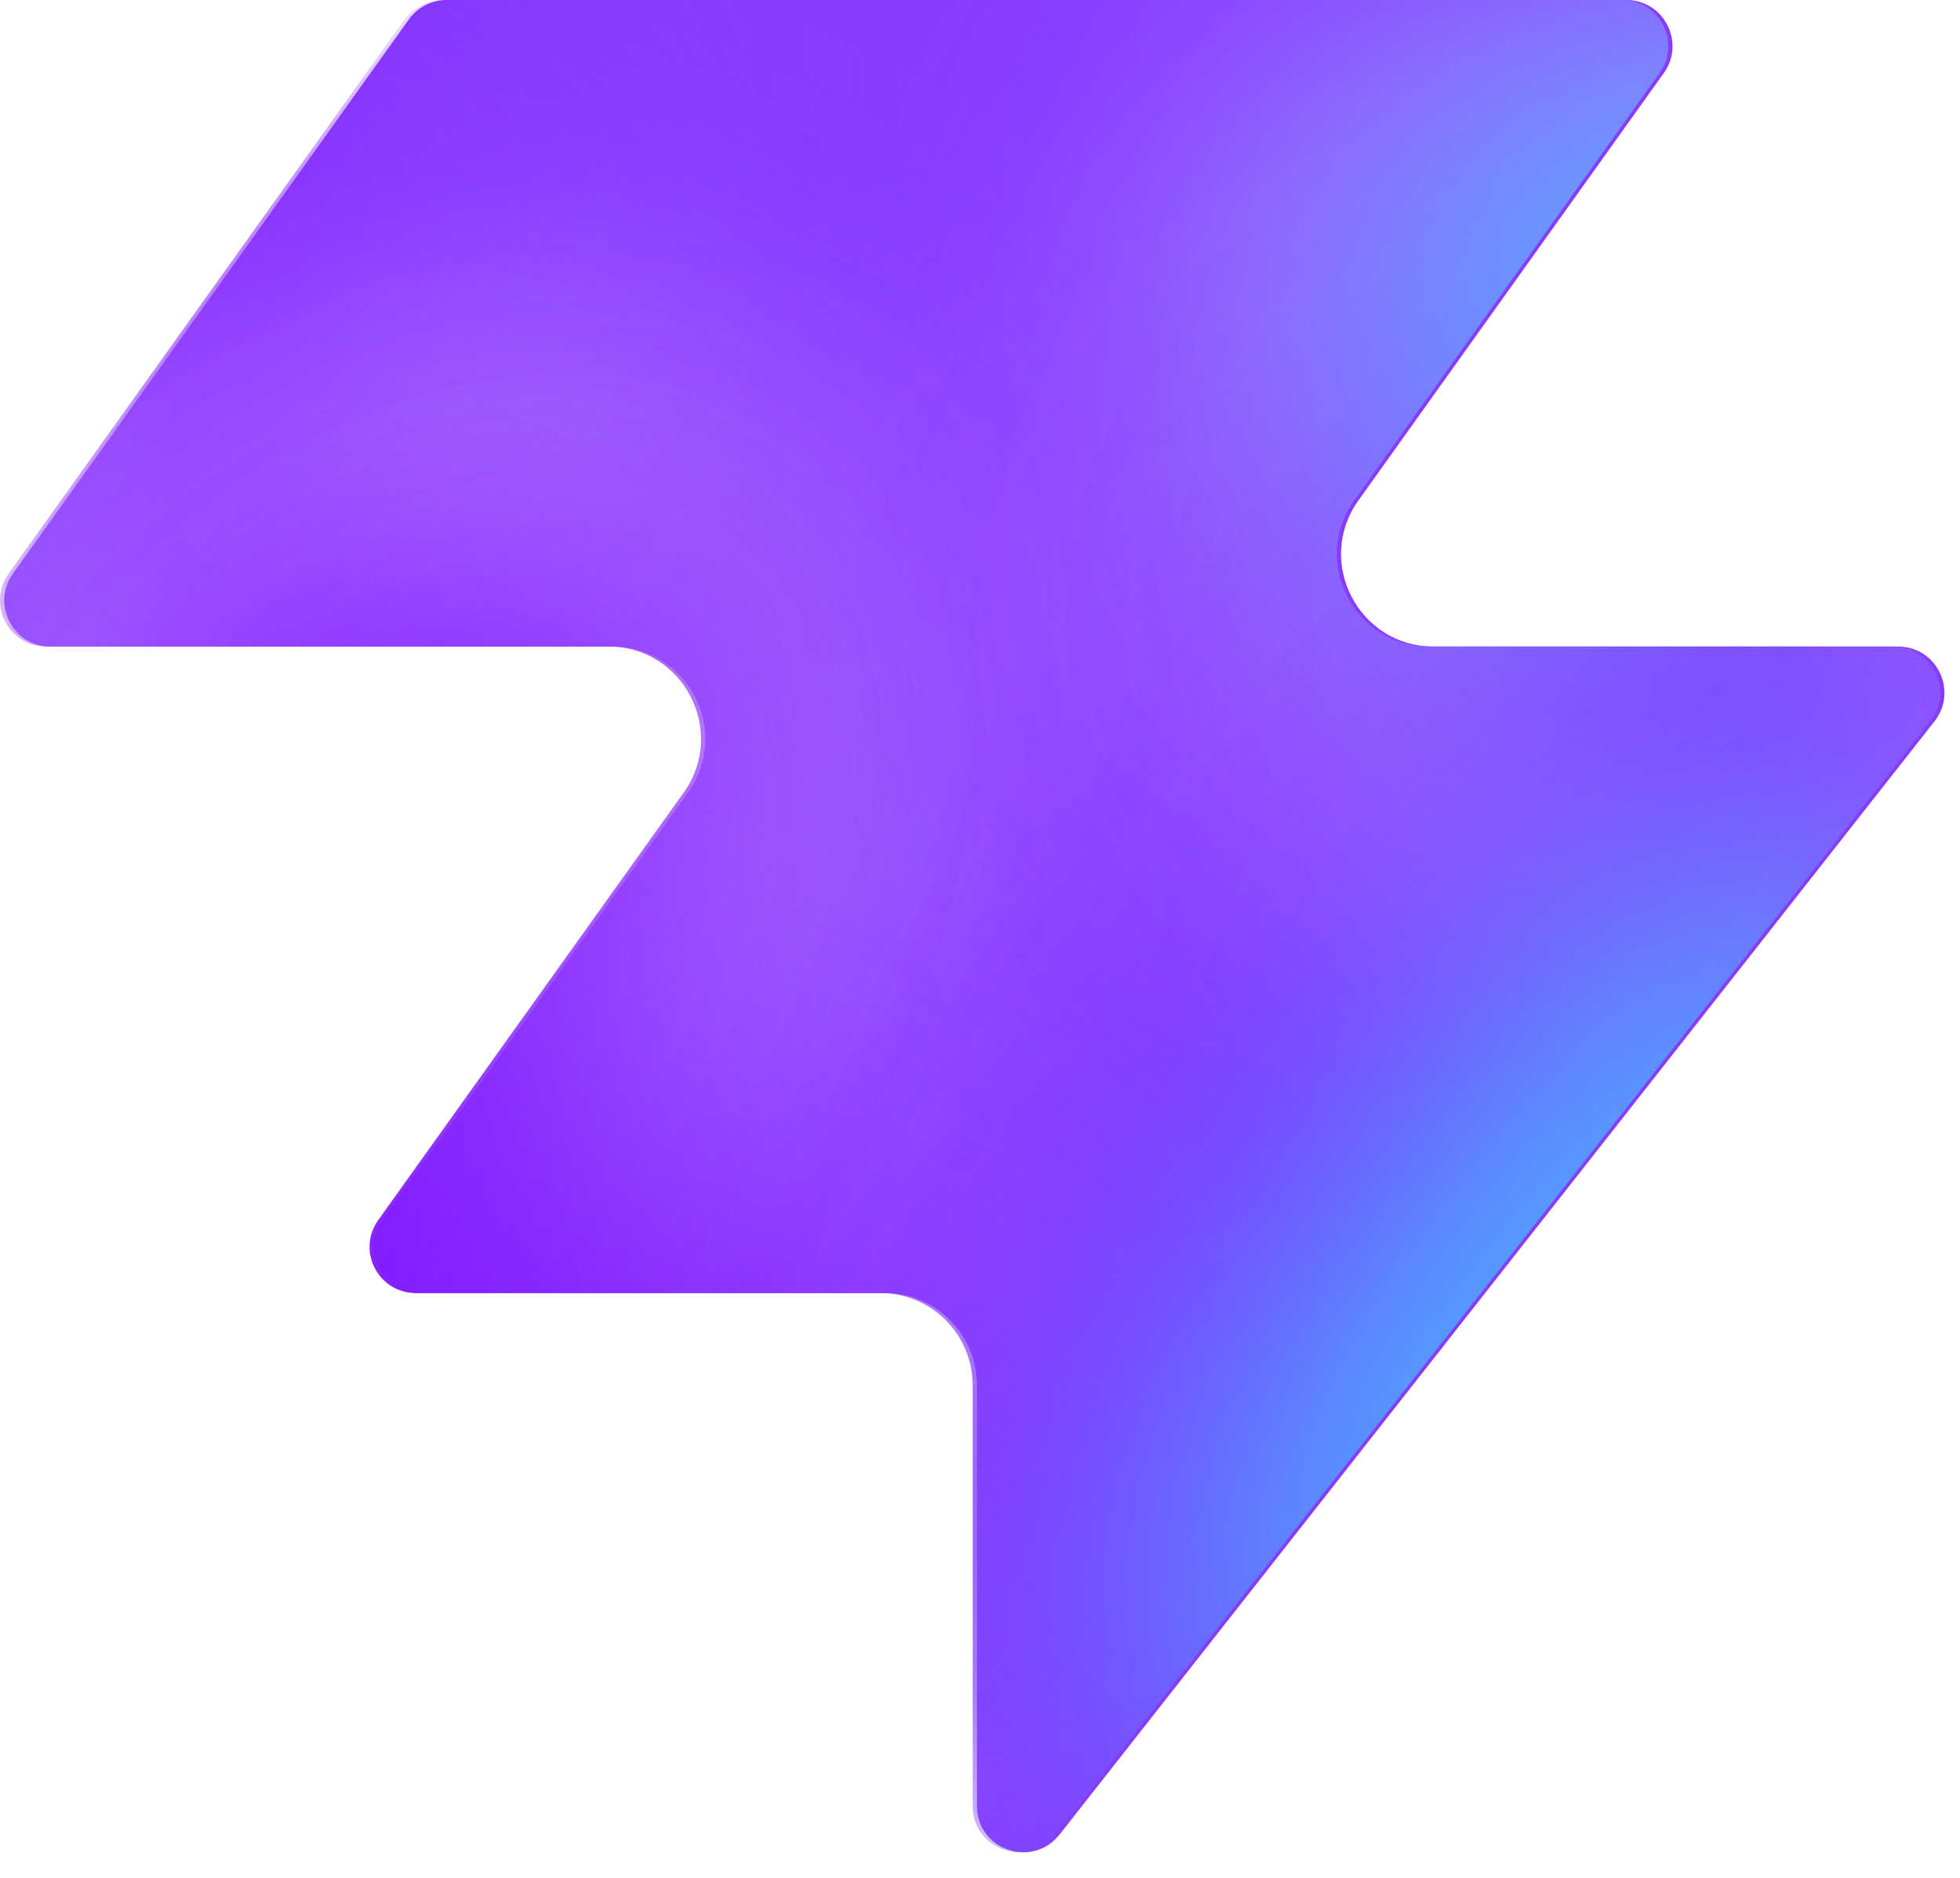
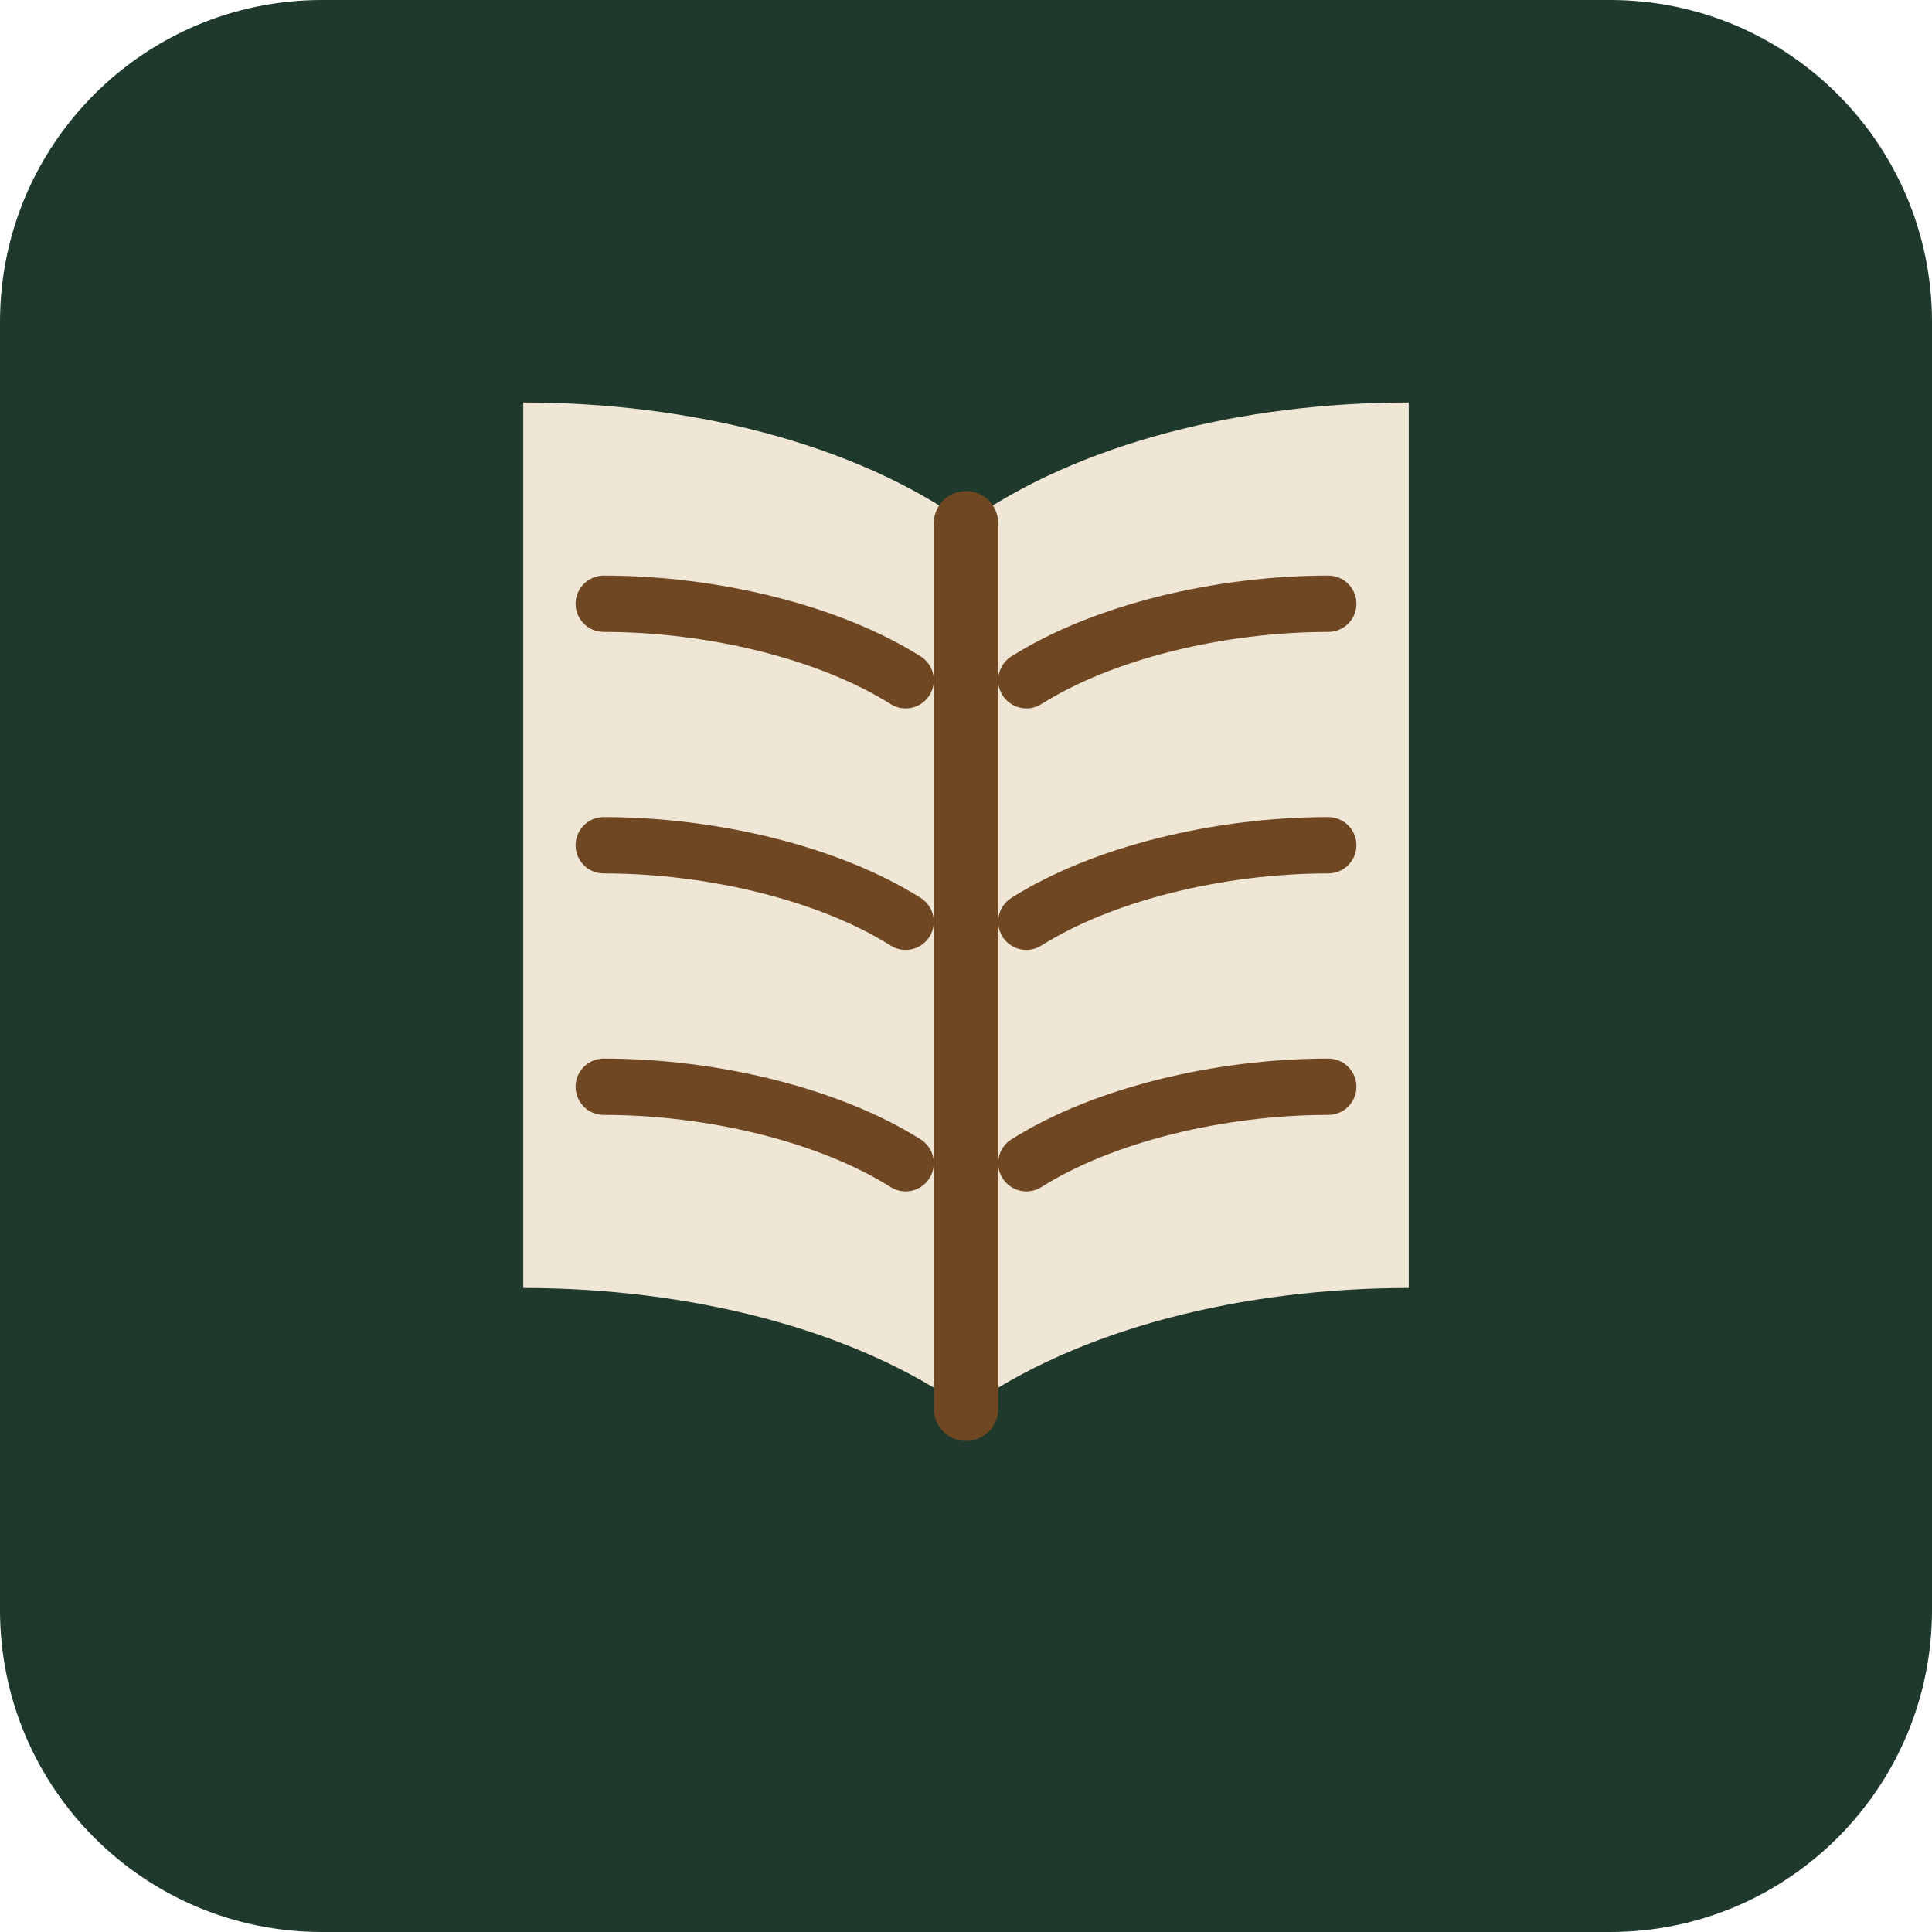
- <svg xmlns="http://www.w3.org/2000/svg" width="48" height="46" fill="none" viewBox="0 0 48 46">
-   <path fill="#863bff" d="M25.946 44.938c-.664.845-2.021.375-2.021-.698V33.937a2.26 2.26 0 0 0-2.262-2.262H10.287c-.92 0-1.456-1.04-.92-1.788l7.48-10.471c1.07-1.497 0-3.578-1.842-3.578H1.237c-.92 0-1.456-1.04-.92-1.788L10.013.474c.214-.297.556-.474.92-.474h28.894c.92 0 1.456 1.04.92 1.788l-7.48 10.471c-1.07 1.498 0 3.579 1.842 3.579h11.377c.943 0 1.473 1.088.89 1.83L25.947 44.94z" style="fill:#863bff;fill:color(display-p3 .525 .23 1);fill-opacity:1" />
-   <mask id="a" width="48" height="46" x="0" y="0" maskUnits="userSpaceOnUse" style="mask-type:alpha">
-     <path fill="#000" d="M25.842 44.938c-.664.844-2.021.375-2.021-.698V33.937a2.26 2.26 0 0 0-2.262-2.262H10.183c-.92 0-1.456-1.04-.92-1.788l7.48-10.471c1.07-1.498 0-3.579-1.842-3.579H1.133c-.92 0-1.456-1.04-.92-1.787L9.91.473c.214-.297.556-.474.92-.474h28.894c.92 0 1.456 1.04.92 1.788l-7.48 10.471c-1.07 1.498 0 3.578 1.842 3.578h11.377c.943 0 1.473 1.088.89 1.832L25.843 44.94z" style="fill:#000;fill-opacity:1" />
-   </mask>
-   <g mask="url(#a)">
-     <g filter="url(#b)">
-       <ellipse cx="5.508" cy="14.704" fill="#ede6ff" rx="5.508" ry="14.704" style="fill:#ede6ff;fill:color(display-p3 .927 .903 1);fill-opacity:1" transform="matrix(.00324 1 1 -.00324 -4.47 31.516)" />
-     </g>
-     <g filter="url(#c)">
-       <ellipse cx="10.399" cy="29.851" fill="#ede6ff" rx="10.399" ry="29.851" style="fill:#ede6ff;fill:color(display-p3 .927 .903 1);fill-opacity:1" transform="matrix(.00324 1 1 -.00324 -39.328 7.883)" />
-     </g>
-     <g filter="url(#d)">
-       <ellipse cx="5.508" cy="30.487" fill="#7e14ff" rx="5.508" ry="30.487" style="fill:#7e14ff;fill:color(display-p3 .492 .077 1);fill-opacity:1" transform="rotate(89.814 -25.913 -14.639)scale(1 -1)" />
-     </g>
-     <g filter="url(#e)">
-       <ellipse cx="5.508" cy="30.599" fill="#7e14ff" rx="5.508" ry="30.599" style="fill:#7e14ff;fill:color(display-p3 .492 .077 1);fill-opacity:1" transform="rotate(89.814 -32.644 -3.334)scale(1 -1)" />
-     </g>
-     <g filter="url(#f)">
-       <ellipse cx="5.508" cy="30.599" fill="#7e14ff" rx="5.508" ry="30.599" style="fill:#7e14ff;fill:color(display-p3 .492 .077 1);fill-opacity:1" transform="matrix(.00324 1 1 -.00324 -34.34 30.47)" />
-     </g>
-     <g filter="url(#g)">
-       <ellipse cx="14.072" cy="22.078" fill="#ede6ff" rx="14.072" ry="22.078" style="fill:#ede6ff;fill:color(display-p3 .927 .903 1);fill-opacity:1" transform="rotate(93.35 24.506 48.493)scale(-1 1)" />
-     </g>
-     <g filter="url(#h)">
-       <ellipse cx="3.47" cy="21.501" fill="#7e14ff" rx="3.47" ry="21.501" style="fill:#7e14ff;fill:color(display-p3 .492 .077 1);fill-opacity:1" transform="rotate(89.009 28.708 47.59)scale(-1 1)" />
-     </g>
-     <g filter="url(#i)">
-       <ellipse cx="3.47" cy="21.501" fill="#7e14ff" rx="3.47" ry="21.501" style="fill:#7e14ff;fill:color(display-p3 .492 .077 1);fill-opacity:1" transform="rotate(89.009 28.708 47.59)scale(-1 1)" />
-     </g>
-     <g filter="url(#j)">
-       <ellipse cx=".387" cy="8.972" fill="#7e14ff" rx="4.407" ry="29.108" style="fill:#7e14ff;fill:color(display-p3 .492 .077 1);fill-opacity:1" transform="rotate(39.51 .387 8.972)" />
-     </g>
-     <g filter="url(#k)">
-       <ellipse cx="47.523" cy="-6.092" fill="#7e14ff" rx="4.407" ry="29.108" style="fill:#7e14ff;fill:color(display-p3 .492 .077 1);fill-opacity:1" transform="rotate(37.892 47.523 -6.092)" />
-     </g>
-     <g filter="url(#l)">
-       <ellipse cx="41.412" cy="6.333" fill="#47bfff" rx="5.971" ry="9.665" style="fill:#47bfff;fill:color(display-p3 .28 .748 1);fill-opacity:1" transform="rotate(37.892 41.412 6.333)" />
-     </g>
-     <g filter="url(#m)">
-       <ellipse cx="-1.879" cy="38.332" fill="#7e14ff" rx="4.407" ry="29.108" style="fill:#7e14ff;fill:color(display-p3 .492 .077 1);fill-opacity:1" transform="rotate(37.892 -1.88 38.332)" />
-     </g>
-     <g filter="url(#n)">
-       <ellipse cx="-1.879" cy="38.332" fill="#7e14ff" rx="4.407" ry="29.108" style="fill:#7e14ff;fill:color(display-p3 .492 .077 1);fill-opacity:1" transform="rotate(37.892 -1.88 38.332)" />
-     </g>
-     <g filter="url(#o)">
-       <ellipse cx="35.651" cy="29.907" fill="#7e14ff" rx="4.407" ry="29.108" style="fill:#7e14ff;fill:color(display-p3 .492 .077 1);fill-opacity:1" transform="rotate(37.892 35.651 29.907)" />
-     </g>
-     <g filter="url(#p)">
-       <ellipse cx="38.418" cy="32.4" fill="#47bfff" rx="5.971" ry="15.297" style="fill:#47bfff;fill:color(display-p3 .28 .748 1);fill-opacity:1" transform="rotate(37.892 38.418 32.4)" />
-     </g>
-   </g>
-   <defs>
-     <filter id="b" width="60.045" height="41.654" x="-19.77" y="16.149" color-interpolation-filters="sRGB" filterUnits="userSpaceOnUse">
-       <feFlood flood-opacity="0" result="BackgroundImageFix" />
-       <feBlend in="SourceGraphic" in2="BackgroundImageFix" result="shape" />
-       <feGaussianBlur result="effect1_foregroundBlur_2002_17158" stdDeviation="7.659" />
-     </filter>
-     <filter id="c" width="90.34" height="51.437" x="-54.613" y="-7.533" color-interpolation-filters="sRGB" filterUnits="userSpaceOnUse">
-       <feFlood flood-opacity="0" result="BackgroundImageFix" />
-       <feBlend in="SourceGraphic" in2="BackgroundImageFix" result="shape" />
-       <feGaussianBlur result="effect1_foregroundBlur_2002_17158" stdDeviation="7.659" />
-     </filter>
-     <filter id="d" width="79.355" height="29.4" x="-49.64" y="2.03" color-interpolation-filters="sRGB" filterUnits="userSpaceOnUse">
-       <feFlood flood-opacity="0" result="BackgroundImageFix" />
-       <feBlend in="SourceGraphic" in2="BackgroundImageFix" result="shape" />
-       <feGaussianBlur result="effect1_foregroundBlur_2002_17158" stdDeviation="4.596" />
-     </filter>
-     <filter id="e" width="79.579" height="29.4" x="-45.045" y="20.029" color-interpolation-filters="sRGB" filterUnits="userSpaceOnUse">
-       <feFlood flood-opacity="0" result="BackgroundImageFix" />
-       <feBlend in="SourceGraphic" in2="BackgroundImageFix" result="shape" />
-       <feGaussianBlur result="effect1_foregroundBlur_2002_17158" stdDeviation="4.596" />
-     </filter>
-     <filter id="f" width="79.579" height="29.4" x="-43.513" y="21.178" color-interpolation-filters="sRGB" filterUnits="userSpaceOnUse">
-       <feFlood flood-opacity="0" result="BackgroundImageFix" />
-       <feBlend in="SourceGraphic" in2="BackgroundImageFix" result="shape" />
-       <feGaussianBlur result="effect1_foregroundBlur_2002_17158" stdDeviation="4.596" />
-     </filter>
-     <filter id="g" width="74.749" height="58.852" x="15.756" y="-17.901" color-interpolation-filters="sRGB" filterUnits="userSpaceOnUse">
-       <feFlood flood-opacity="0" result="BackgroundImageFix" />
-       <feBlend in="SourceGraphic" in2="BackgroundImageFix" result="shape" />
-       <feGaussianBlur result="effect1_foregroundBlur_2002_17158" stdDeviation="7.659" />
-     </filter>
-     <filter id="h" width="61.377" height="25.362" x="23.548" y="2.284" color-interpolation-filters="sRGB" filterUnits="userSpaceOnUse">
-       <feFlood flood-opacity="0" result="BackgroundImageFix" />
-       <feBlend in="SourceGraphic" in2="BackgroundImageFix" result="shape" />
-       <feGaussianBlur result="effect1_foregroundBlur_2002_17158" stdDeviation="4.596" />
-     </filter>
-     <filter id="i" width="61.377" height="25.362" x="23.548" y="2.284" color-interpolation-filters="sRGB" filterUnits="userSpaceOnUse">
-       <feFlood flood-opacity="0" result="BackgroundImageFix" />
-       <feBlend in="SourceGraphic" in2="BackgroundImageFix" result="shape" />
-       <feGaussianBlur result="effect1_foregroundBlur_2002_17158" stdDeviation="4.596" />
-     </filter>
-     <filter id="j" width="56.045" height="63.649" x="-27.636" y="-22.853" color-interpolation-filters="sRGB" filterUnits="userSpaceOnUse">
-       <feFlood flood-opacity="0" result="BackgroundImageFix" />
-       <feBlend in="SourceGraphic" in2="BackgroundImageFix" result="shape" />
-       <feGaussianBlur result="effect1_foregroundBlur_2002_17158" stdDeviation="4.596" />
-     </filter>
-     <filter id="k" width="54.814" height="64.646" x="20.116" y="-38.415" color-interpolation-filters="sRGB" filterUnits="userSpaceOnUse">
-       <feFlood flood-opacity="0" result="BackgroundImageFix" />
-       <feBlend in="SourceGraphic" in2="BackgroundImageFix" result="shape" />
-       <feGaussianBlur result="effect1_foregroundBlur_2002_17158" stdDeviation="4.596" />
-     </filter>
-     <filter id="l" width="33.541" height="35.313" x="24.641" y="-11.323" color-interpolation-filters="sRGB" filterUnits="userSpaceOnUse">
-       <feFlood flood-opacity="0" result="BackgroundImageFix" />
-       <feBlend in="SourceGraphic" in2="BackgroundImageFix" result="shape" />
-       <feGaussianBlur result="effect1_foregroundBlur_2002_17158" stdDeviation="4.596" />
-     </filter>
-     <filter id="m" width="54.814" height="64.646" x="-29.286" y="6.009" color-interpolation-filters="sRGB" filterUnits="userSpaceOnUse">
-       <feFlood flood-opacity="0" result="BackgroundImageFix" />
-       <feBlend in="SourceGraphic" in2="BackgroundImageFix" result="shape" />
-       <feGaussianBlur result="effect1_foregroundBlur_2002_17158" stdDeviation="4.596" />
-     </filter>
-     <filter id="n" width="54.814" height="64.646" x="-29.286" y="6.009" color-interpolation-filters="sRGB" filterUnits="userSpaceOnUse">
-       <feFlood flood-opacity="0" result="BackgroundImageFix" />
-       <feBlend in="SourceGraphic" in2="BackgroundImageFix" result="shape" />
-       <feGaussianBlur result="effect1_foregroundBlur_2002_17158" stdDeviation="4.596" />
-     </filter>
-     <filter id="o" width="54.814" height="64.646" x="8.244" y="-2.416" color-interpolation-filters="sRGB" filterUnits="userSpaceOnUse">
-       <feFlood flood-opacity="0" result="BackgroundImageFix" />
-       <feBlend in="SourceGraphic" in2="BackgroundImageFix" result="shape" />
-       <feGaussianBlur result="effect1_foregroundBlur_2002_17158" stdDeviation="4.596" />
-     </filter>
-     <filter id="p" width="39.409" height="43.623" x="18.713" y="10.588" color-interpolation-filters="sRGB" filterUnits="userSpaceOnUse">
-       <feFlood flood-opacity="0" result="BackgroundImageFix" />
-       <feBlend in="SourceGraphic" in2="BackgroundImageFix" result="shape" />
-       <feGaussianBlur result="effect1_foregroundBlur_2002_17158" stdDeviation="4.596" />
-     </filter>
-   </defs>
+ <svg xmlns="http://www.w3.org/2000/svg" viewBox="0 0 48 48">
+   <rect width="48" height="48" rx="8" fill="#1f3a2d" />
+   <path d="M24 13c-2.8-2-6.9-3-11-3v22c4.1 0 8.2 1 11 3 2.8-2 6.9-3 11-3V10c-4.1 0-8.2 1-11 3z" fill="#f0e6d6" />
+   <path d="M24 13v22" stroke="#6f4823" stroke-width="1.6" stroke-linecap="round" />
+   <path d="M15 15c2.7 0 5.6.7 7.5 1.9M15 21c2.7 0 5.6.7 7.5 1.9M15 27c2.7 0 5.6.7 7.5 1.9" stroke="#6f4823" stroke-width="1.4" stroke-linecap="round" />
+   <path d="M33 15c-2.7 0-5.6.7-7.5 1.9M33 21c-2.7 0-5.6.7-7.5 1.9M33 27c-2.7 0-5.6.7-7.5 1.9" stroke="#6f4823" stroke-width="1.4" stroke-linecap="round" />
</svg>
